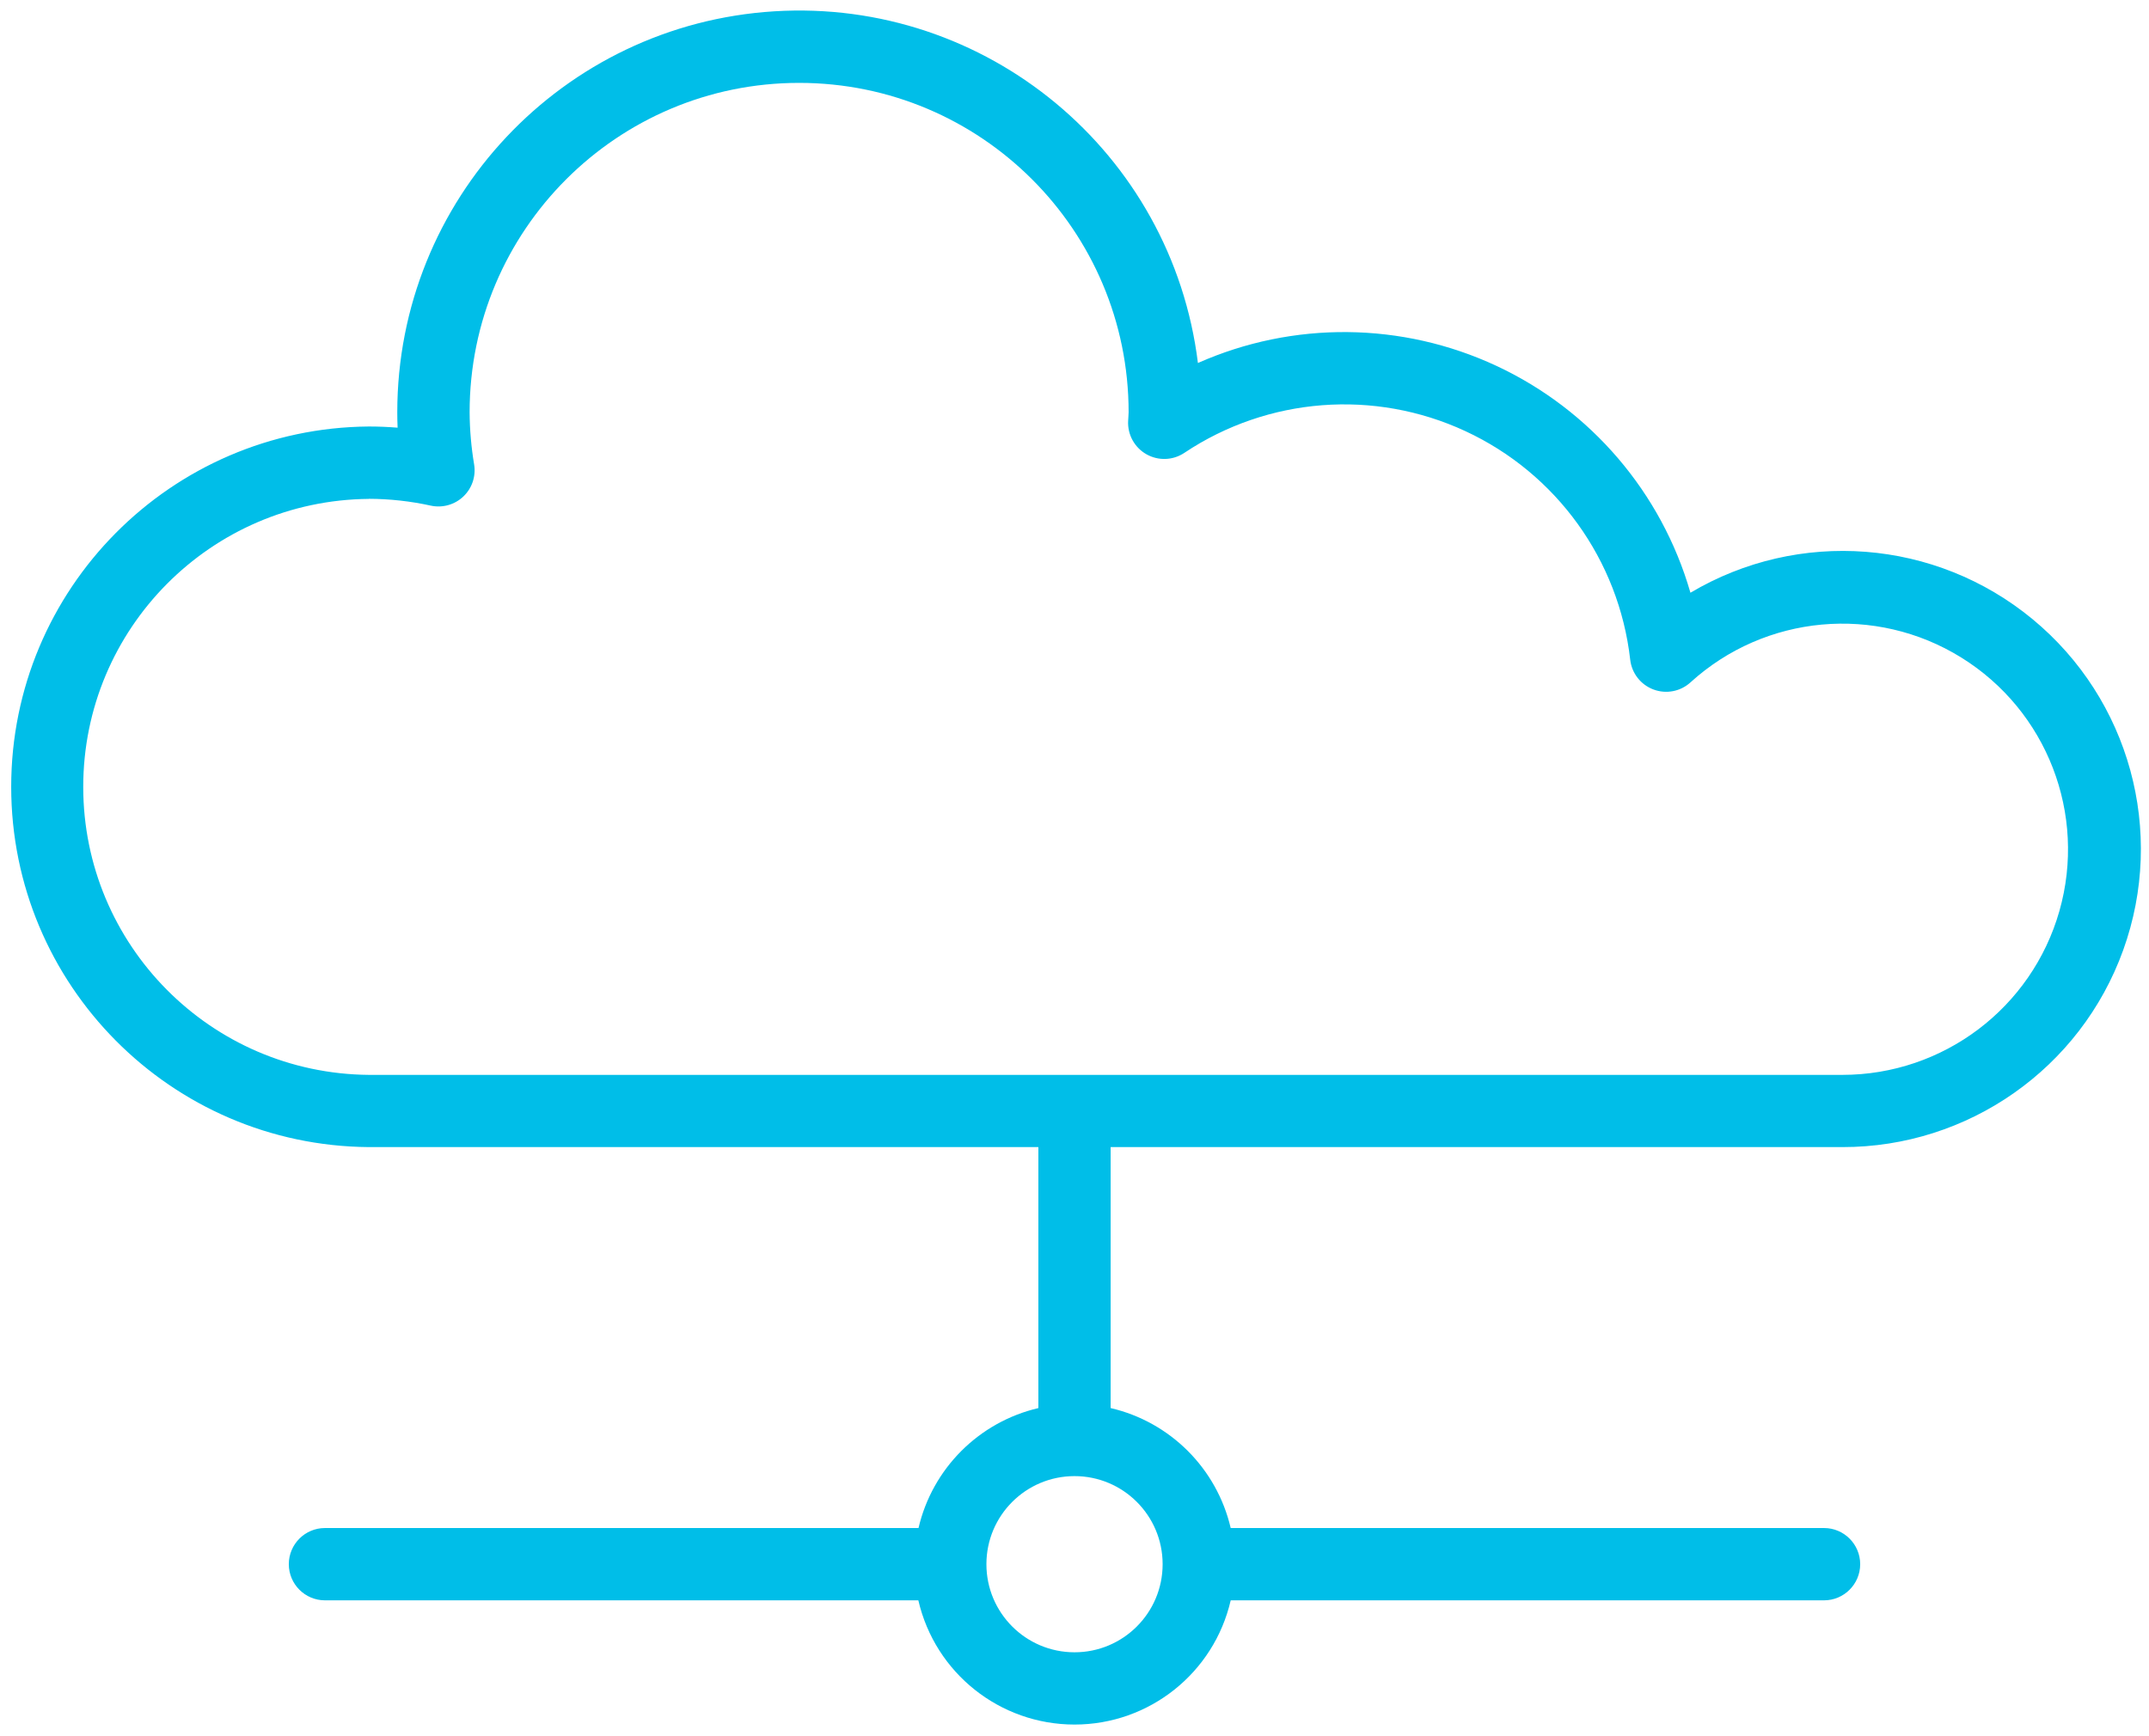
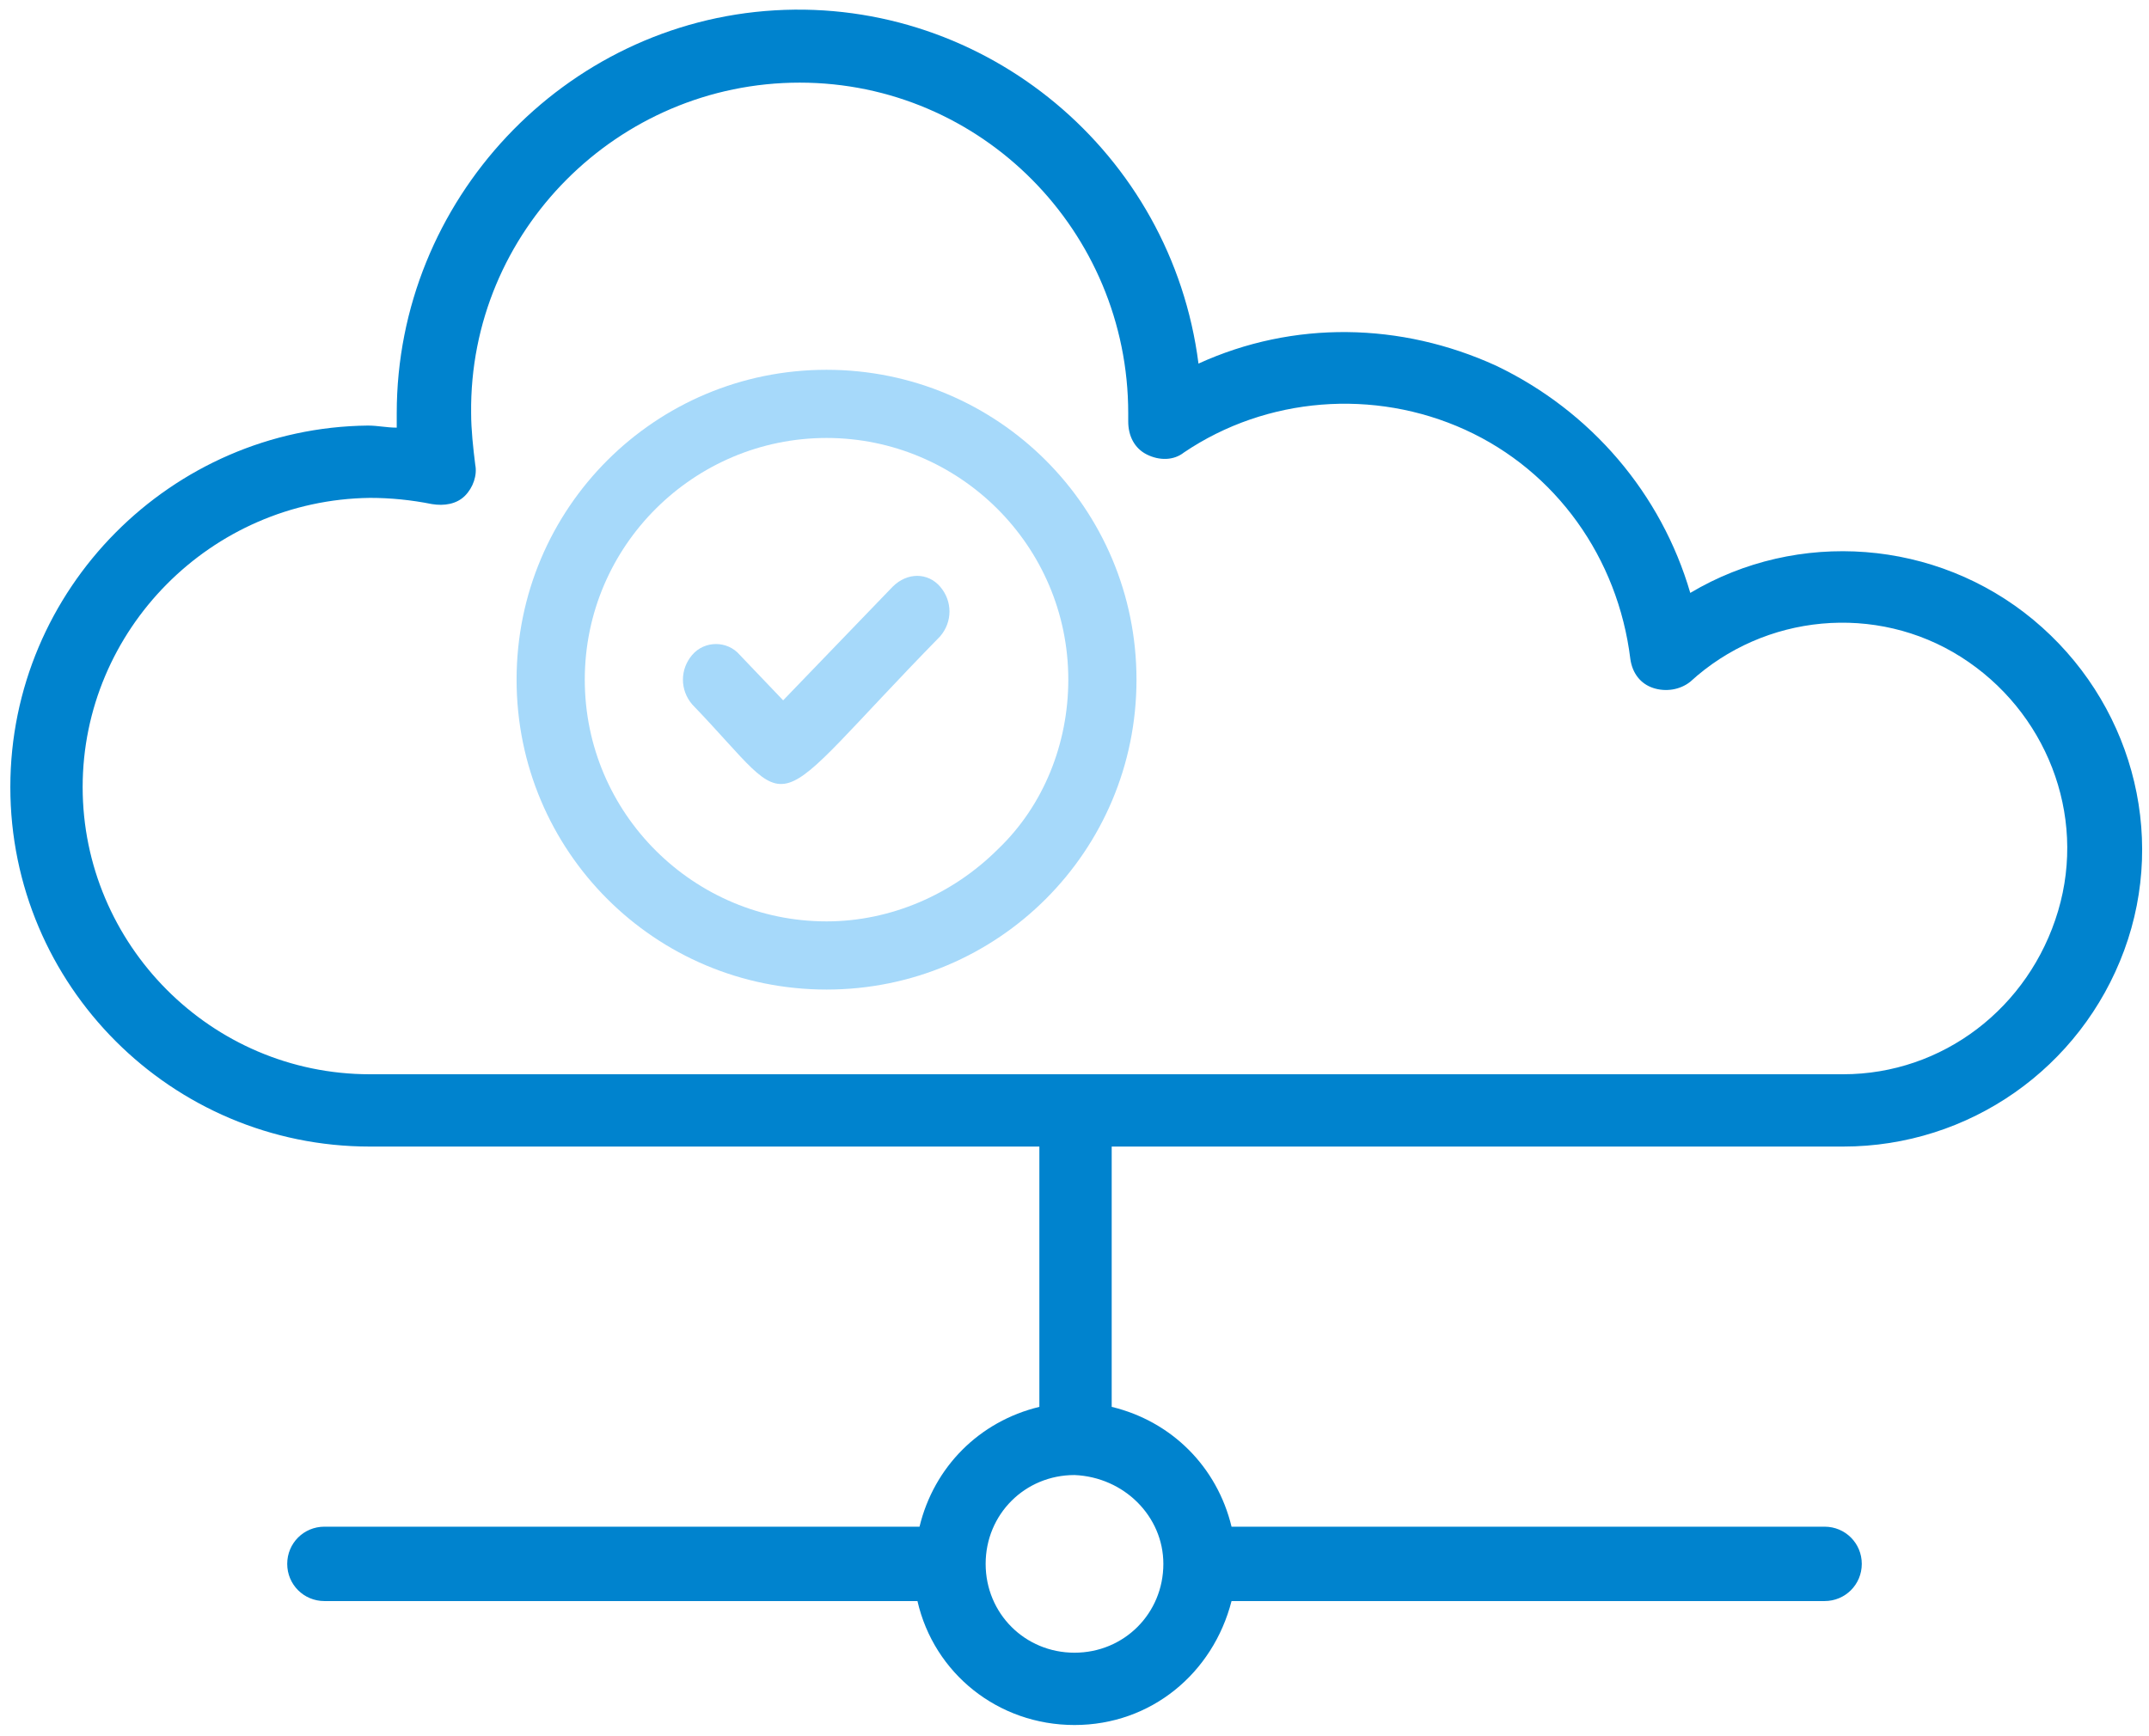
- <svg xmlns="http://www.w3.org/2000/svg" width="104" height="84" viewBox="0 0 104 84">
-   <defs>
-     <filter id="76i386n58a">
-       <feColorMatrix in="SourceGraphic" values="0 0 0 0 0 0 0 0 0 0.514 0 0 0 0 0.808 0 0 0 1 0" />
-     </filter>
-   </defs>
-   <g fill="none" fill-rule="evenodd">
-     <g filter="url(#76i386n58a)" transform="translate(-442 -2437)">
-       <g>
-         <path fill="#000" fill-rule="nonzero" d="M17.851 55.526h32.4v12.633c-2.88.675-5.128 2.925-5.8 5.806H15.727c-.966 0-1.75.784-1.75 1.75s.784 1.75 1.75 1.75h28.716c.812 3.52 3.946 6.013 7.559 6.013 3.612 0 6.746-2.493 7.558-6.013h28.713c.966 0 1.75-.784 1.75-1.75s-.784-1.75-1.75-1.75H59.559c-.674-2.884-2.926-5.135-5.81-5.807V55.526h35.412c6.09.007 11.529-3.81 13.592-9.54 2.064-5.73.308-12.138-4.388-16.015-4.696-3.878-11.321-4.39-16.557-1.279-1.395-4.845-4.819-8.85-9.388-10.982-4.57-2.132-9.837-2.182-14.447-.139C56.712 7.373 47.733-.084 37.477.547c-10.256.632-18.251 9.135-18.251 19.411 0 .246.005.493.016.744-.467-.038-.93-.057-1.391-.057-9.58.073-17.309 7.86-17.309 17.44 0 9.581 7.728 17.368 17.309 17.441zm38.414 20.183v.014c-.004 2.354-1.914 4.259-4.267 4.257-2.354-.002-4.261-1.91-4.261-4.264s1.907-4.262 4.26-4.264c2.354-.002 4.264 1.903 4.268 4.257zM17.851 24.145c1.009.003 2.015.114 3 .331.565.121 1.153-.044 1.572-.442.42-.398.615-.977.523-1.547-.14-.836-.214-1.681-.219-2.529 0-8.807 7.14-15.946 15.946-15.946 8.807 0 15.946 7.14 15.946 15.946 0 .075-.006.146-.011.219l-.012.2c-.034.662.309 1.285.885 1.612.577.326 1.288.3 1.838-.07 4.04-2.697 9.192-3.095 13.597-1.05 4.406 2.044 7.428 6.235 7.977 11.061.073.654.506 1.212 1.122 1.444.616.232 1.31.1 1.796-.344 3.61-3.283 8.958-3.773 13.104-1.202 4.146 2.571 6.084 7.58 4.748 12.273-1.337 4.692-5.623 7.928-10.502 7.929h-71.31c-7.653-.065-13.823-6.287-13.823-13.94 0-7.654 6.17-13.876 13.823-13.941v-.004z" transform="translate(442 2437)" />
-       </g>
-     </g>
-   </g>
+ <svg xmlns="http://www.w3.org/2000/svg" version="1.1" id="Layer_1" x="0px" y="0px" viewBox="0 0 104 84" style="enable-background:new 0 0 104 84;" xml:space="preserve">
+   <style type="text/css">
+ 	.st0{fill:#0083CE;}
+ 	.st1{fill:#A6D9FA;}
+ </style>
+   <path id="Shape" class="st0" d="M17.9,55.5h32.4v12.6c-2.9,0.7-5.1,2.9-5.8,5.8H15.7c-1,0-1.8,0.8-1.8,1.8c0,1,0.8,1.8,1.8,1.8h28.7  c0.8,3.5,3.9,6,7.6,6s6.7-2.5,7.6-6h28.7c1,0,1.8-0.8,1.8-1.8c0-1-0.8-1.8-1.8-1.8H59.6c-0.7-2.9-2.9-5.1-5.8-5.8V55.5h35.4  c6.1,0,11.5-3.8,13.6-9.5c2.1-5.7,0.3-12.1-4.4-16S87,25.6,81.8,28.7c-1.4-4.8-4.8-8.8-9.4-11c-4.6-2.1-9.8-2.2-14.4-0.1  C56.7,7.4,47.7-0.1,37.5,0.5S19.2,9.7,19.2,20c0,0.2,0,0.5,0,0.7c-0.5,0-0.9-0.1-1.4-0.1C8.3,20.7,0.5,28.5,0.5,38.1  S8.3,55.5,17.9,55.5z M56.3,75.7L56.3,75.7c0,2.4-1.9,4.3-4.3,4.3c-2.4,0-4.3-1.9-4.3-4.3c0-2.4,1.9-4.3,4.3-4.3  C54.4,71.5,56.3,73.4,56.3,75.7L56.3,75.7z M17.9,24.1c1,0,2,0.1,3,0.3c0.6,0.1,1.2,0,1.6-0.4c0.4-0.4,0.6-1,0.5-1.5  c-0.1-0.8-0.2-1.7-0.2-2.5C22.7,11.2,29.9,4,38.7,4S54.6,11.2,54.6,20c0,0.1,0,0.1,0,0.2l0,0.2c0,0.7,0.3,1.3,0.9,1.6  s1.3,0.3,1.8-0.1c4-2.7,9.2-3.1,13.6-1.1s7.4,6.2,8,11.1c0.1,0.7,0.5,1.2,1.1,1.4s1.3,0.1,1.8-0.3c3.6-3.3,9-3.8,13.1-1.2  c4.1,2.6,6.1,7.6,4.7,12.3S94,52,89.2,52H17.9C10.2,52,4,45.7,4,38.1S10.2,24.2,17.9,24.1L17.9,24.1z" />
+   <path id="Path_4_" class="st1" d="M43.2,28.4l-5.3,5.5l-2.1-2.2c-0.6-0.7-1.7-0.7-2.3,0c-0.6,0.7-0.6,1.7,0,2.4  c5.3,5.5,3.2,5.7,12-3.3c0.6-0.7,0.6-1.7,0-2.4C44.9,27.7,43.9,27.7,43.2,28.4z" />
+   <path id="Shape_1_" class="st1" d="M40,17.9c-8.3,0-15,6.7-15,15s6.7,15,15,15s15-6.7,15-15S48.3,17.9,40,17.9z M40,44.6  c-6.4,0-11.7-5.2-11.7-11.7S33.6,21.2,40,21.2s11.7,5.2,11.7,11.7c0,3.1-1.2,6.1-3.4,8.2C46.1,43.3,43.1,44.6,40,44.6z" />
</svg>
